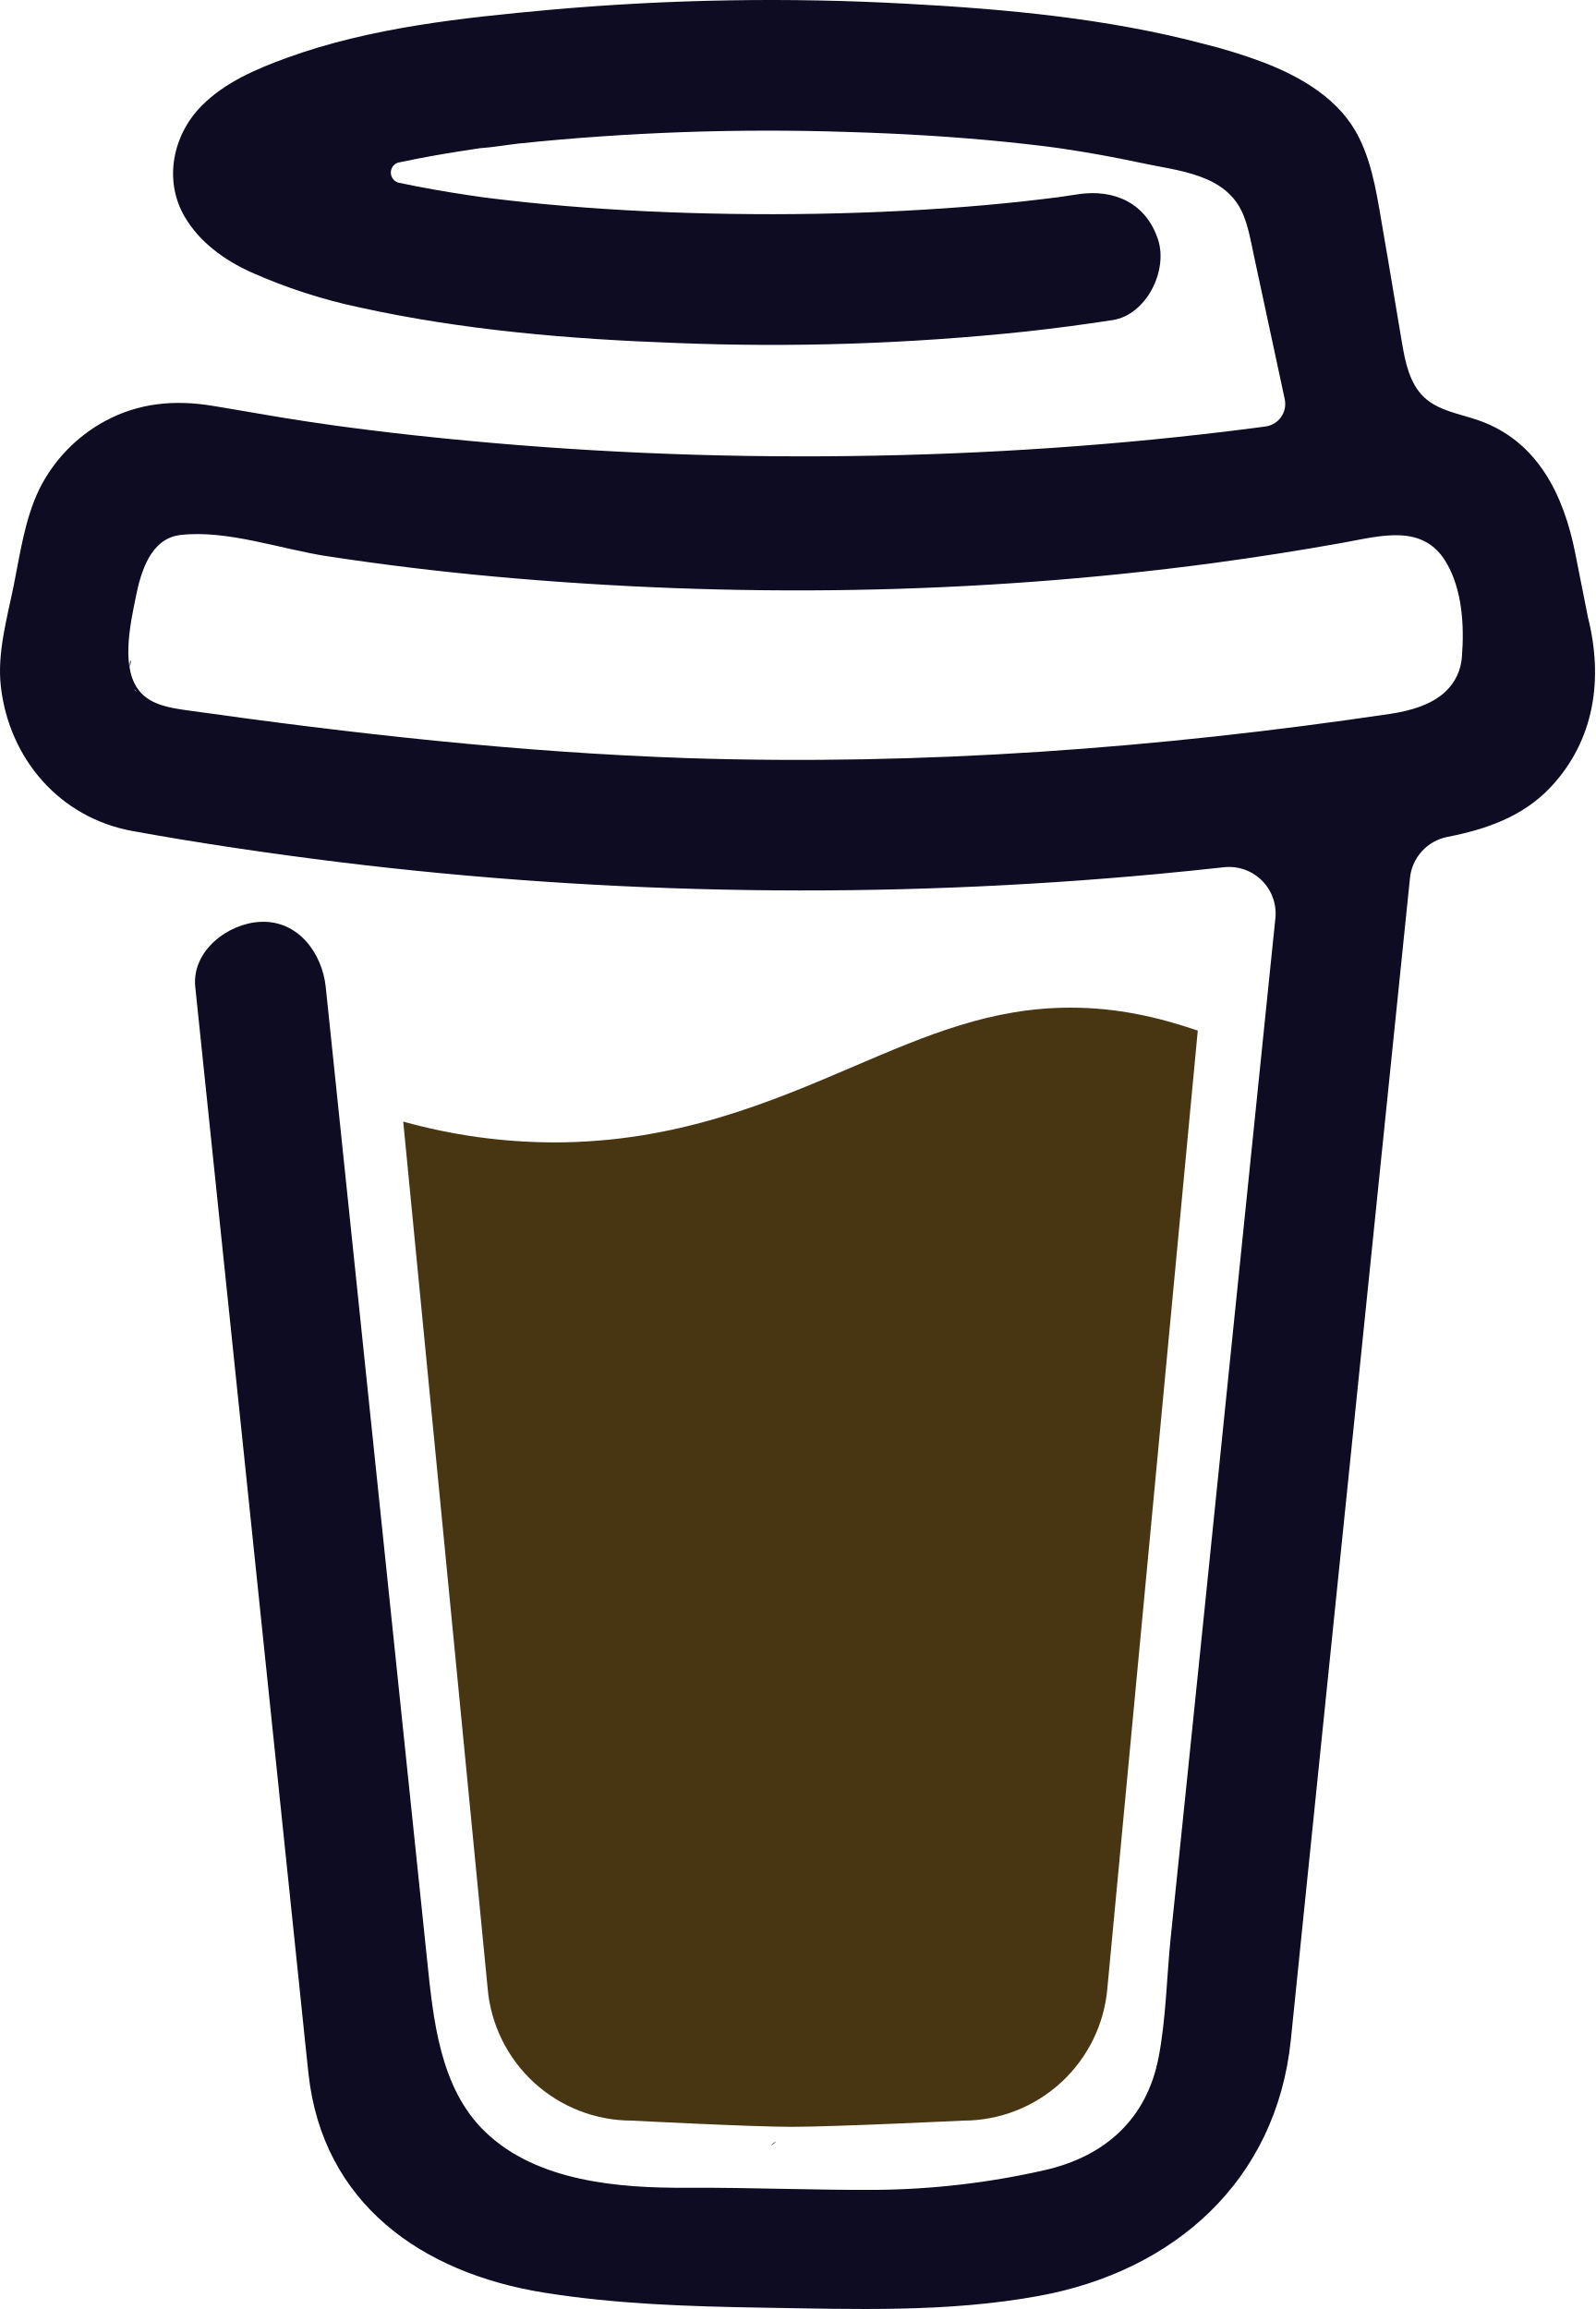
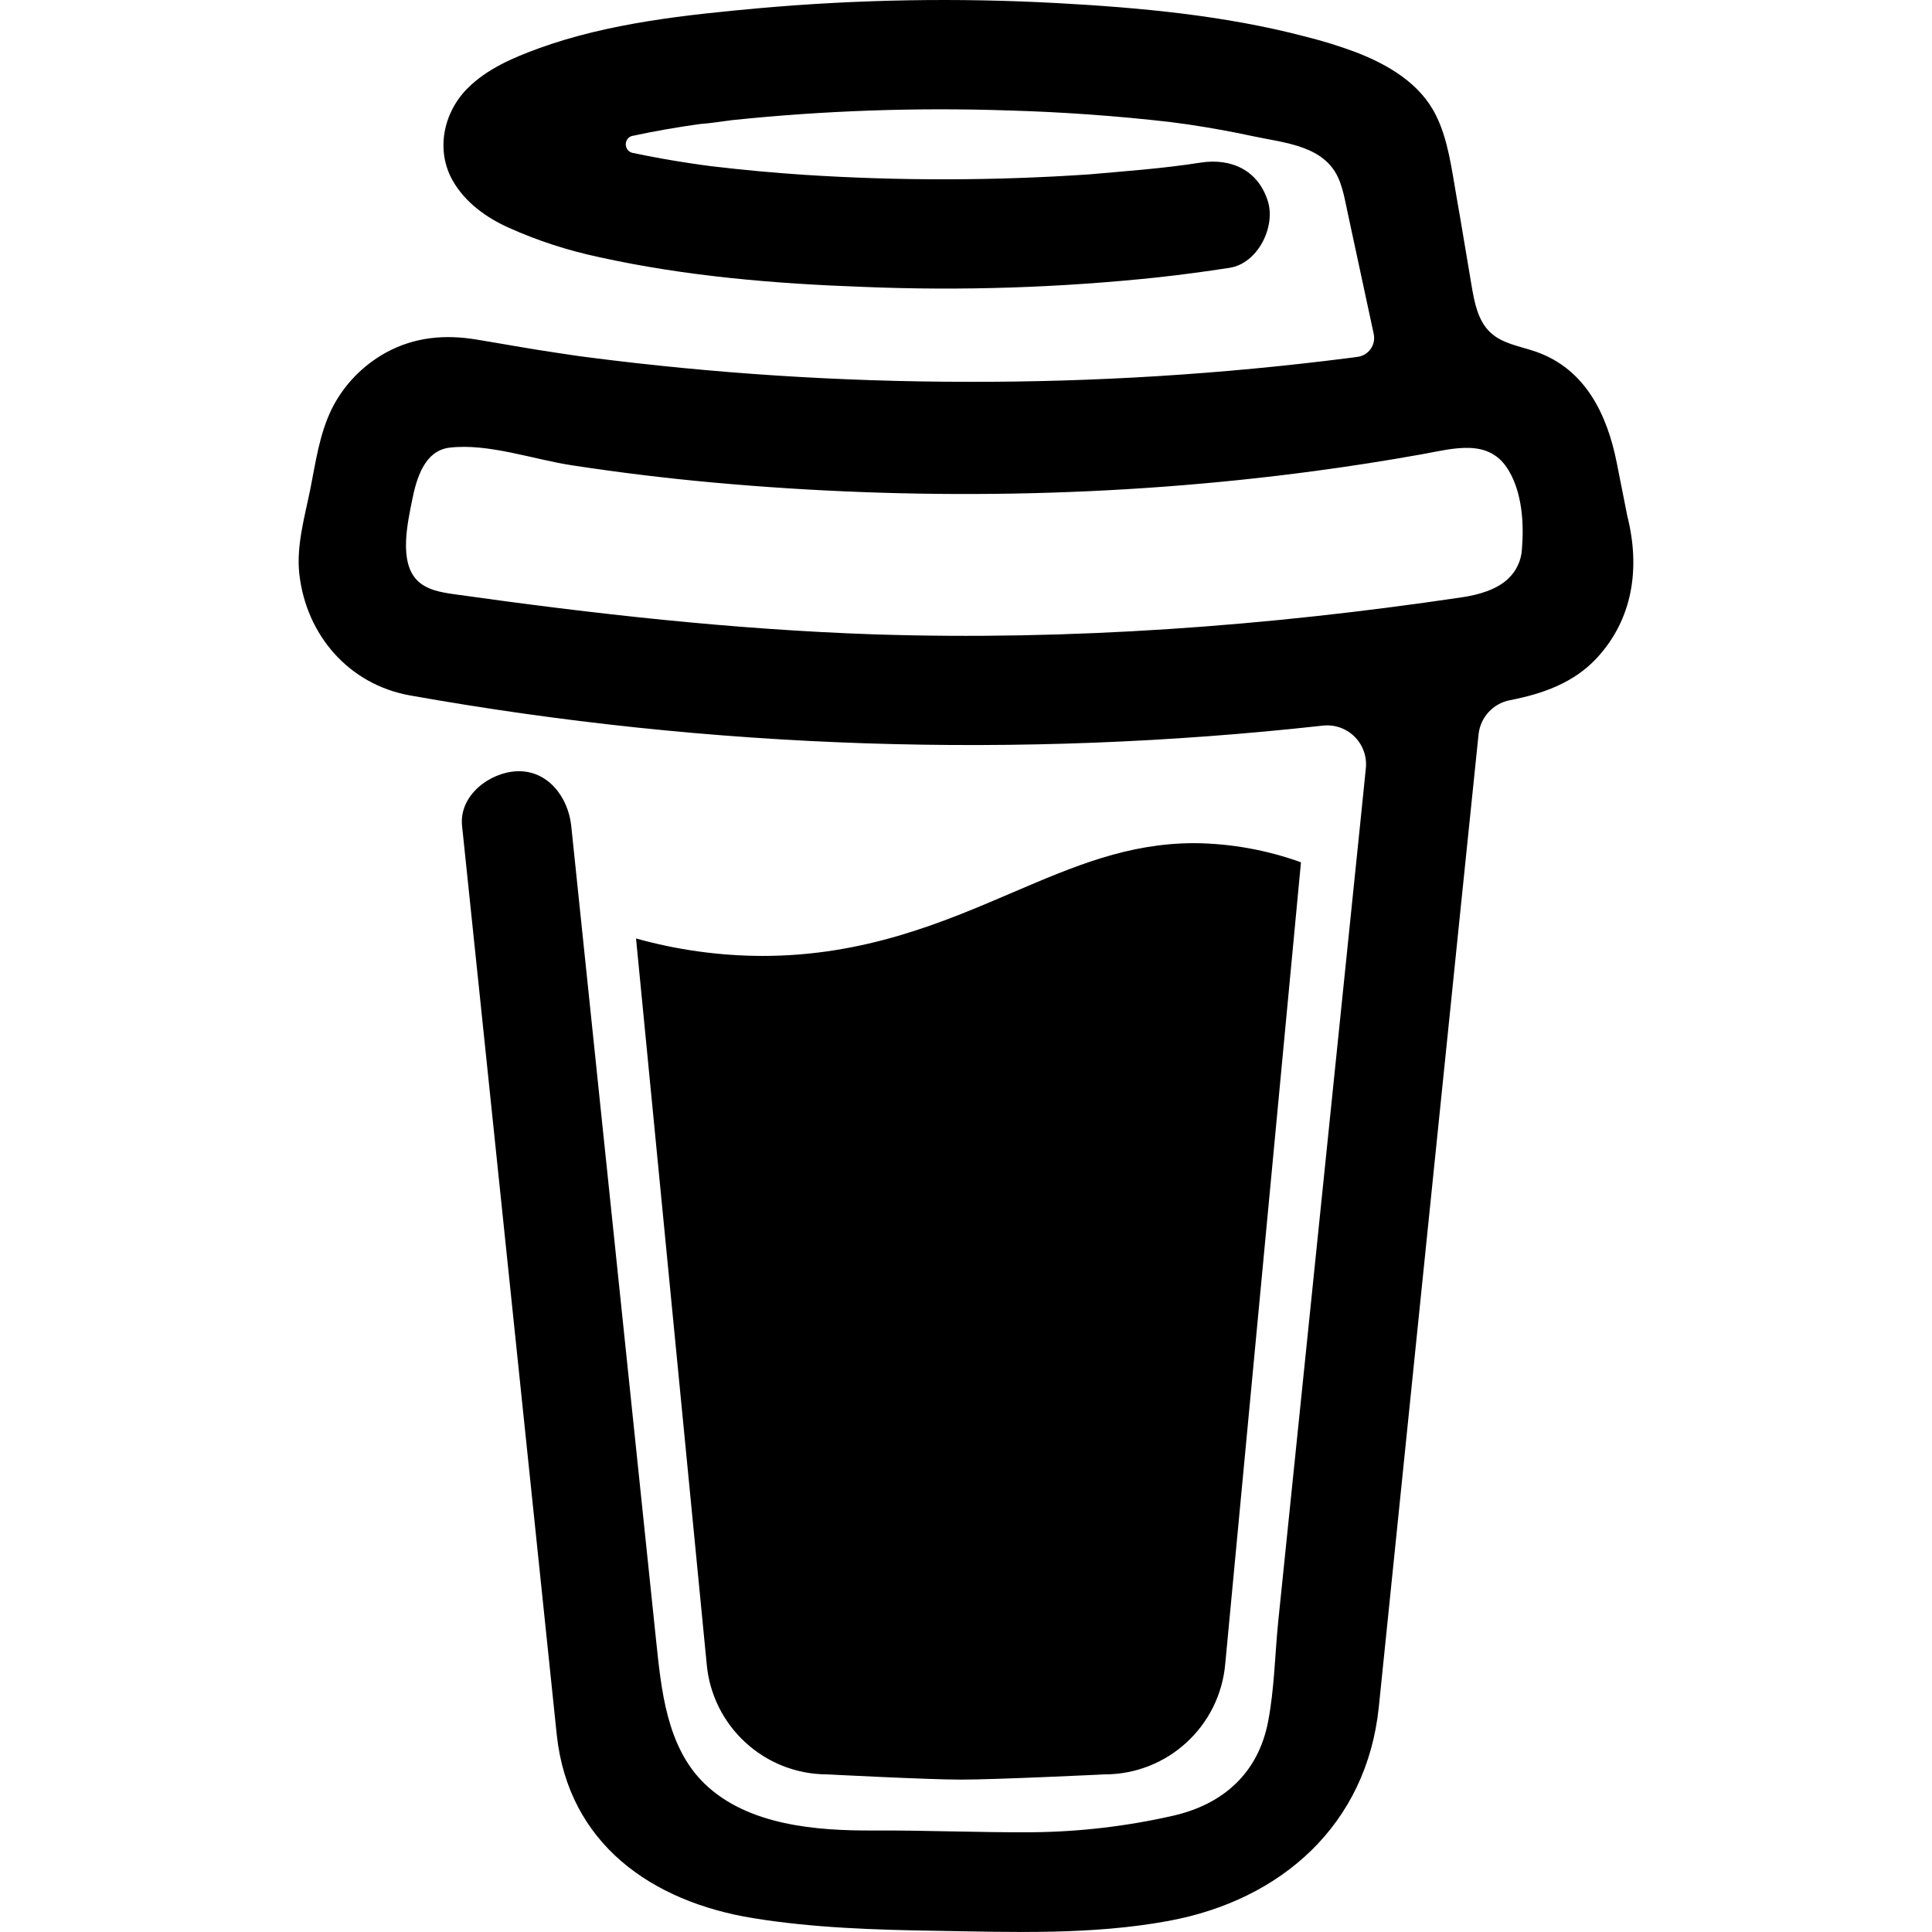
- <svg xmlns="http://www.w3.org/2000/svg" width="884" height="1279" viewBox="0 0 884 1279" fill="none">
-   <path d="M791.109 297.518L790.231 297.002L788.201 296.383C789.018 297.072 790.04 297.472 791.109 297.518V297.518Z" fill="#0D0C22" />
-   <path d="M803.896 388.891L802.916 389.166L803.896 388.891Z" fill="#0D0C22" />
-   <path d="M791.484 297.377C791.359 297.361 791.237 297.332 791.118 297.29C791.111 297.371 791.111 297.453 791.118 297.534C791.252 297.516 791.379 297.462 791.484 297.377V297.377Z" fill="#0D0C22" />
-   <path d="M791.113 297.529H791.244V297.447L791.113 297.529Z" fill="#0D0C22" />
-   <path d="M803.111 388.726L804.591 387.883L805.142 387.573L805.641 387.04C804.702 387.444 803.846 388.016 803.111 388.726V388.726Z" fill="#0D0C22" />
-   <path d="M793.669 299.515L792.223 298.138L791.243 297.605C791.77 298.535 792.641 299.221 793.669 299.515V299.515Z" fill="#0D0C22" />
-   <path d="M430.019 1186.18C428.864 1186.68 427.852 1187.46 427.076 1188.45L427.988 1187.87C428.608 1187.3 429.485 1186.63 430.019 1186.18Z" fill="#0D0C22" />
-   <path d="M641.187 1144.63C641.187 1143.33 640.551 1143.57 640.705 1148.21C640.705 1147.84 640.86 1147.46 640.929 1147.1C641.015 1146.27 641.084 1145.46 641.187 1144.63Z" fill="#0D0C22" />
-   <path d="M619.284 1186.18C618.129 1186.68 617.118 1187.46 616.342 1188.45L617.254 1187.87C617.873 1187.3 618.751 1186.63 619.284 1186.18Z" fill="#0D0C22" />
-   <path d="M281.304 1196.06C280.427 1195.3 279.354 1194.8 278.207 1194.61C279.136 1195.06 280.065 1195.51 280.684 1195.85L281.304 1196.06Z" fill="#0D0C22" />
-   <path d="M247.841 1164.01C247.704 1162.66 247.288 1161.35 246.619 1160.16C247.093 1161.39 247.489 1162.66 247.806 1163.94L247.841 1164.01Z" fill="#0D0C22" />
-   <path d="M472.623 590.836C426.682 610.503 374.546 632.802 306.976 632.802C278.71 632.746 250.58 628.868 223.353 621.274L270.086 1101.08C271.74 1121.13 280.876 1139.83 295.679 1153.46C310.482 1167.09 329.87 1174.65 349.992 1174.65C349.992 1174.65 416.254 1178.09 438.365 1178.09C462.161 1178.09 533.516 1174.65 533.516 1174.65C553.636 1174.65 573.019 1167.08 587.819 1153.45C602.619 1139.82 611.752 1121.13 613.406 1101.08L663.459 570.876C641.091 563.237 618.516 558.161 593.068 558.161C549.054 558.144 513.591 573.303 472.623 590.836Z" fill="#473611" />
-   <path d="M78.689 386.132L79.48 386.872L79.996 387.182C79.599 386.787 79.16 386.435 78.689 386.132V386.132Z" fill="#0D0C22" />
-   <path d="M879.567 341.849L872.53 306.352C866.215 274.503 851.882 244.409 819.19 232.898C808.711 229.215 796.821 227.633 788.786 220.01C780.751 212.388 778.376 200.55 776.518 189.572C773.076 169.423 769.842 149.257 766.314 129.143C763.269 111.85 760.86 92.424 752.928 76.56C742.604 55.258 721.182 42.801 699.88 34.559C688.965 30.484 677.826 27.038 666.517 24.235C613.297 10.195 557.342 5.033 502.591 2.09C436.875 -1.536 370.983 -0.443 305.422 5.36C256.625 9.799 205.229 15.167 158.858 32.047C141.91 38.224 124.445 45.64 111.558 58.734C95.745 74.822 90.583 99.703 102.128 119.765C110.336 134.012 124.239 144.078 138.985 150.737C158.192 159.317 178.251 165.846 198.829 170.215C256.126 182.879 315.471 187.851 374.007 189.968C438.887 192.586 503.87 190.464 568.44 183.618C584.408 181.863 600.347 179.758 616.257 177.304C634.995 174.43 647.022 149.928 641.499 132.859C634.891 112.453 617.134 104.538 597.055 107.618C594.095 108.082 591.153 108.512 588.193 108.942L586.06 109.252C579.257 110.113 572.455 110.915 565.653 111.661C551.601 113.175 537.515 114.414 523.394 115.378C491.768 117.58 460.057 118.595 428.363 118.647C397.219 118.647 366.058 117.769 334.983 115.722C320.805 114.793 306.661 113.611 292.552 112.177C286.134 111.506 279.733 110.801 273.333 110.009L267.241 109.235L265.917 109.046L259.602 108.134C246.697 106.189 233.792 103.953 221.025 101.251C219.737 100.965 218.584 100.249 217.758 99.219C216.932 98.19 216.482 96.91 216.482 95.59C216.482 94.271 216.932 92.99 217.758 91.961C218.584 90.932 219.737 90.215 221.025 89.929H221.266C232.33 87.572 243.479 85.559 254.663 83.804C258.392 83.219 262.131 82.645 265.882 82.083H265.985C272.988 81.619 280.026 80.362 286.994 79.537C347.624 73.23 408.614 71.08 469.538 73.101C499.115 73.962 528.676 75.7 558.116 78.694C564.448 79.347 570.746 80.036 577.043 80.81C579.452 81.103 581.878 81.447 584.305 81.739L589.191 82.445C603.438 84.567 617.61 87.142 631.708 90.17C652.597 94.713 679.422 96.192 688.713 119.077C691.673 126.338 693.015 134.408 694.649 142.03L696.731 151.752C696.786 151.926 696.826 152.105 696.852 152.285C701.773 175.227 706.7 198.169 711.632 221.111C711.994 222.806 712.002 224.557 711.657 226.255C711.312 227.954 710.621 229.562 709.626 230.982C708.632 232.401 707.355 233.6 705.877 234.504C704.398 235.408 702.75 235.997 701.033 236.236H700.895L697.884 236.649L694.908 237.044C685.478 238.272 676.038 239.419 666.586 240.486C647.968 242.608 629.322 244.443 610.648 245.992C573.539 249.077 536.356 251.102 499.098 252.066C480.114 252.57 461.135 252.806 442.162 252.771C366.643 252.712 291.189 248.322 216.173 239.625C208.051 238.662 199.93 237.629 191.808 236.58C198.106 237.389 187.231 235.96 185.029 235.651C179.867 234.928 174.705 234.177 169.543 233.397C152.216 230.798 134.993 227.598 117.7 224.793C96.794 221.352 76.8 223.073 57.891 233.397C42.368 241.891 29.805 254.916 21.878 270.735C13.722 287.597 11.296 305.956 7.648 324.075C4 342.193 -1.678 361.688 0.473 380.288C5.101 420.431 33.165 453.054 73.531 460.35C111.506 467.232 149.687 472.807 187.971 477.556C338.361 495.975 490.294 498.178 641.155 484.129C653.44 482.982 665.708 481.732 677.959 480.378C681.786 479.958 685.658 480.398 689.292 481.668C692.926 482.938 696.23 485.005 698.962 487.717C701.694 490.429 703.784 493.718 705.08 497.342C706.377 500.967 706.846 504.836 706.453 508.665L702.633 545.797C694.936 620.828 687.239 695.854 679.542 770.874C671.513 849.657 663.431 928.434 655.298 1007.2C653.004 1029.39 650.71 1051.57 648.416 1073.74C646.213 1095.58 645.904 1118.1 641.757 1139.68C635.218 1173.61 612.248 1194.45 578.73 1202.07C548.022 1209.06 516.652 1212.73 485.161 1213.01C450.249 1213.2 415.355 1211.65 380.443 1211.84C343.173 1212.05 297.525 1208.61 268.756 1180.87C243.479 1156.51 239.986 1118.36 236.545 1085.37C231.957 1041.7 227.409 998.039 222.9 954.381L197.607 711.615L181.244 554.538C180.968 551.94 180.693 549.376 180.435 546.76C178.473 528.023 165.207 509.681 144.301 510.627C126.407 511.418 106.069 526.629 108.168 546.76L120.298 663.214L145.385 904.104C152.532 972.528 159.661 1040.96 166.773 1109.41C168.15 1122.52 169.44 1135.67 170.885 1148.78C178.749 1220.43 233.465 1259.04 301.224 1269.91C340.799 1276.28 381.337 1277.59 421.497 1278.24C472.979 1279.07 524.977 1281.05 575.615 1271.72C650.653 1257.95 706.952 1207.85 714.987 1130.13C717.282 1107.69 719.576 1085.25 721.87 1062.8C729.498 988.559 737.115 914.313 744.72 840.061L769.601 597.451L781.009 486.263C781.577 480.749 783.905 475.565 787.649 471.478C791.392 467.391 796.352 464.617 801.794 463.567C823.25 459.386 843.761 452.245 859.023 435.916C883.318 409.918 888.153 376.021 879.567 341.849ZM72.43 365.835C72.757 365.68 72.155 368.484 71.897 369.792C71.845 367.813 71.948 366.058 72.43 365.835ZM74.512 381.94C74.684 381.819 75.2 382.508 75.734 383.334C74.925 382.576 74.409 382.009 74.495 381.94H74.512ZM76.56 384.641C77.3 385.897 77.695 386.689 76.56 384.641V384.641ZM80.672 387.979H80.775C80.775 388.1 80.965 388.22 81.033 388.341C80.919 388.208 80.793 388.087 80.655 387.979H80.672ZM800.796 382.989C793.088 390.319 781.473 393.726 769.996 395.43C641.292 414.529 510.713 424.199 380.597 419.932C287.476 416.749 195.336 406.407 103.144 393.382C94.11 392.109 84.32 390.457 78.108 383.798C66.408 371.237 72.155 345.944 75.2 330.768C77.988 316.865 83.322 298.334 99.857 296.355C125.667 293.327 155.64 304.218 181.175 308.09C211.917 312.781 242.774 316.538 273.745 319.36C405.925 331.405 540.325 329.529 671.92 311.91C695.905 308.686 719.805 304.941 743.619 300.674C764.835 296.871 788.356 289.731 801.175 311.703C809.967 326.673 811.137 346.701 809.778 363.615C809.359 370.984 806.139 377.915 800.779 382.989H800.796Z" fill="#0D0C22" />
+ <svg xmlns="http://www.w3.org/2000/svg" fill="#000000" width="800px" height="800px" viewBox="0 0 24 24" role="img">
+   <path d="m20.216 6.415-.132-.666c-.119-.598-.388-1.163-1.001-1.379-.197-.069-.42-.098-.57-.241-.152-.143-.196-.366-.231-.572-.065-.378-.125-.756-.192-1.133-.057-.325-.102-.69-.25-.987-.195-.4-.597-.634-.996-.788a5.723 5.723 0 0 0-.626-.194c-1-.263-2.05-.36-3.077-.416a25.834 25.834 0 0 0-3.7.062c-.915.083-1.88.184-2.75.5-.318.116-.646.256-.888.501-.297.302-.393.77-.177 1.146.154.267.415.456.692.58.36.162.737.284 1.123.366 1.075.238 2.189.331 3.287.37 1.218.05 2.437.01 3.65-.118.299-.033.598-.073.896-.119.352-.054.578-.513.474-.834-.124-.383-.457-.531-.834-.473-.466.074-.96.108-1.382.146-1.177.08-2.358.082-3.536.006a22.228 22.228 0 0 1-1.157-.107c-.086-.01-.18-.025-.258-.036-.243-.036-.484-.08-.724-.13-.111-.027-.111-.185 0-.212h.005c.277-.06.557-.108.838-.147h.002c.131-.009.263-.032.394-.048a25.076 25.076 0 0 1 3.426-.12c.674.019 1.347.067 2.017.144l.228.031c.267.04.533.088.798.145.392.085.895.113 1.07.542.055.137.08.288.111.431l.319 1.484a.237.237 0 0 1-.199.284h-.003c-.037.006-.075.01-.112.015a36.704 36.704 0 0 1-4.743.295 37.059 37.059 0 0 1-4.699-.304c-.14-.017-.293-.042-.417-.06-.326-.048-.649-.108-.973-.161-.393-.065-.768-.032-1.123.161-.29.16-.527.404-.675.701-.154.316-.199.66-.267 1-.069.34-.176.707-.135 1.056.087.753.613 1.365 1.37 1.502a39.69 39.69 0 0 0 11.343.376.483.483 0 0 1 .535.53l-.071.697-1.018 9.907c-.041.41-.047.832-.125 1.237-.122.637-.553 1.028-1.182 1.171-.577.131-1.165.2-1.756.205-.656.004-1.31-.025-1.966-.022-.699.004-1.556-.06-2.095-.58-.475-.458-.54-1.174-.605-1.793l-.731-7.013-.322-3.094c-.037-.351-.286-.695-.678-.678-.336.015-.718.3-.678.679l.228 2.185.949 9.112c.147 1.344 1.174 2.068 2.446 2.272.742.12 1.503.144 2.257.156.966.016 1.942.053 2.892-.122 1.408-.258 2.465-1.198 2.616-2.657.34-3.332.683-6.663 1.024-9.995l.215-2.087a.484.484 0 0 1 .39-.426c.402-.078.787-.212 1.074-.518.455-.488.546-1.124.385-1.766zm-1.478.772c-.145.137-.363.201-.578.233-2.416.359-4.866.54-7.308.46-1.748-.06-3.477-.254-5.207-.498-.17-.024-.353-.055-.47-.18-.22-.236-.111-.71-.054-.995.052-.26.152-.609.463-.646.484-.057 1.046.148 1.526.22.577.088 1.156.159 1.737.212 2.48.226 5.002.19 7.472-.14.45-.06.899-.13 1.345-.21.399-.072.84-.206 1.08.206.166.281.188.657.162.974a.544.544 0 0 1-.169.364zm-6.159 3.9c-.862.37-1.84.788-3.109.788a5.884 5.884 0 0 1-1.569-.217l.877 9.004c.065.78.717 1.38 1.5 1.38 0 0 1.243.065 1.658.065.447 0 1.786-.065 1.786-.065.783 0 1.434-.6 1.499-1.38l.94-9.95a3.996 3.996 0 0 0-1.322-.238c-.826 0-1.491.284-2.26.613z" />
</svg>
